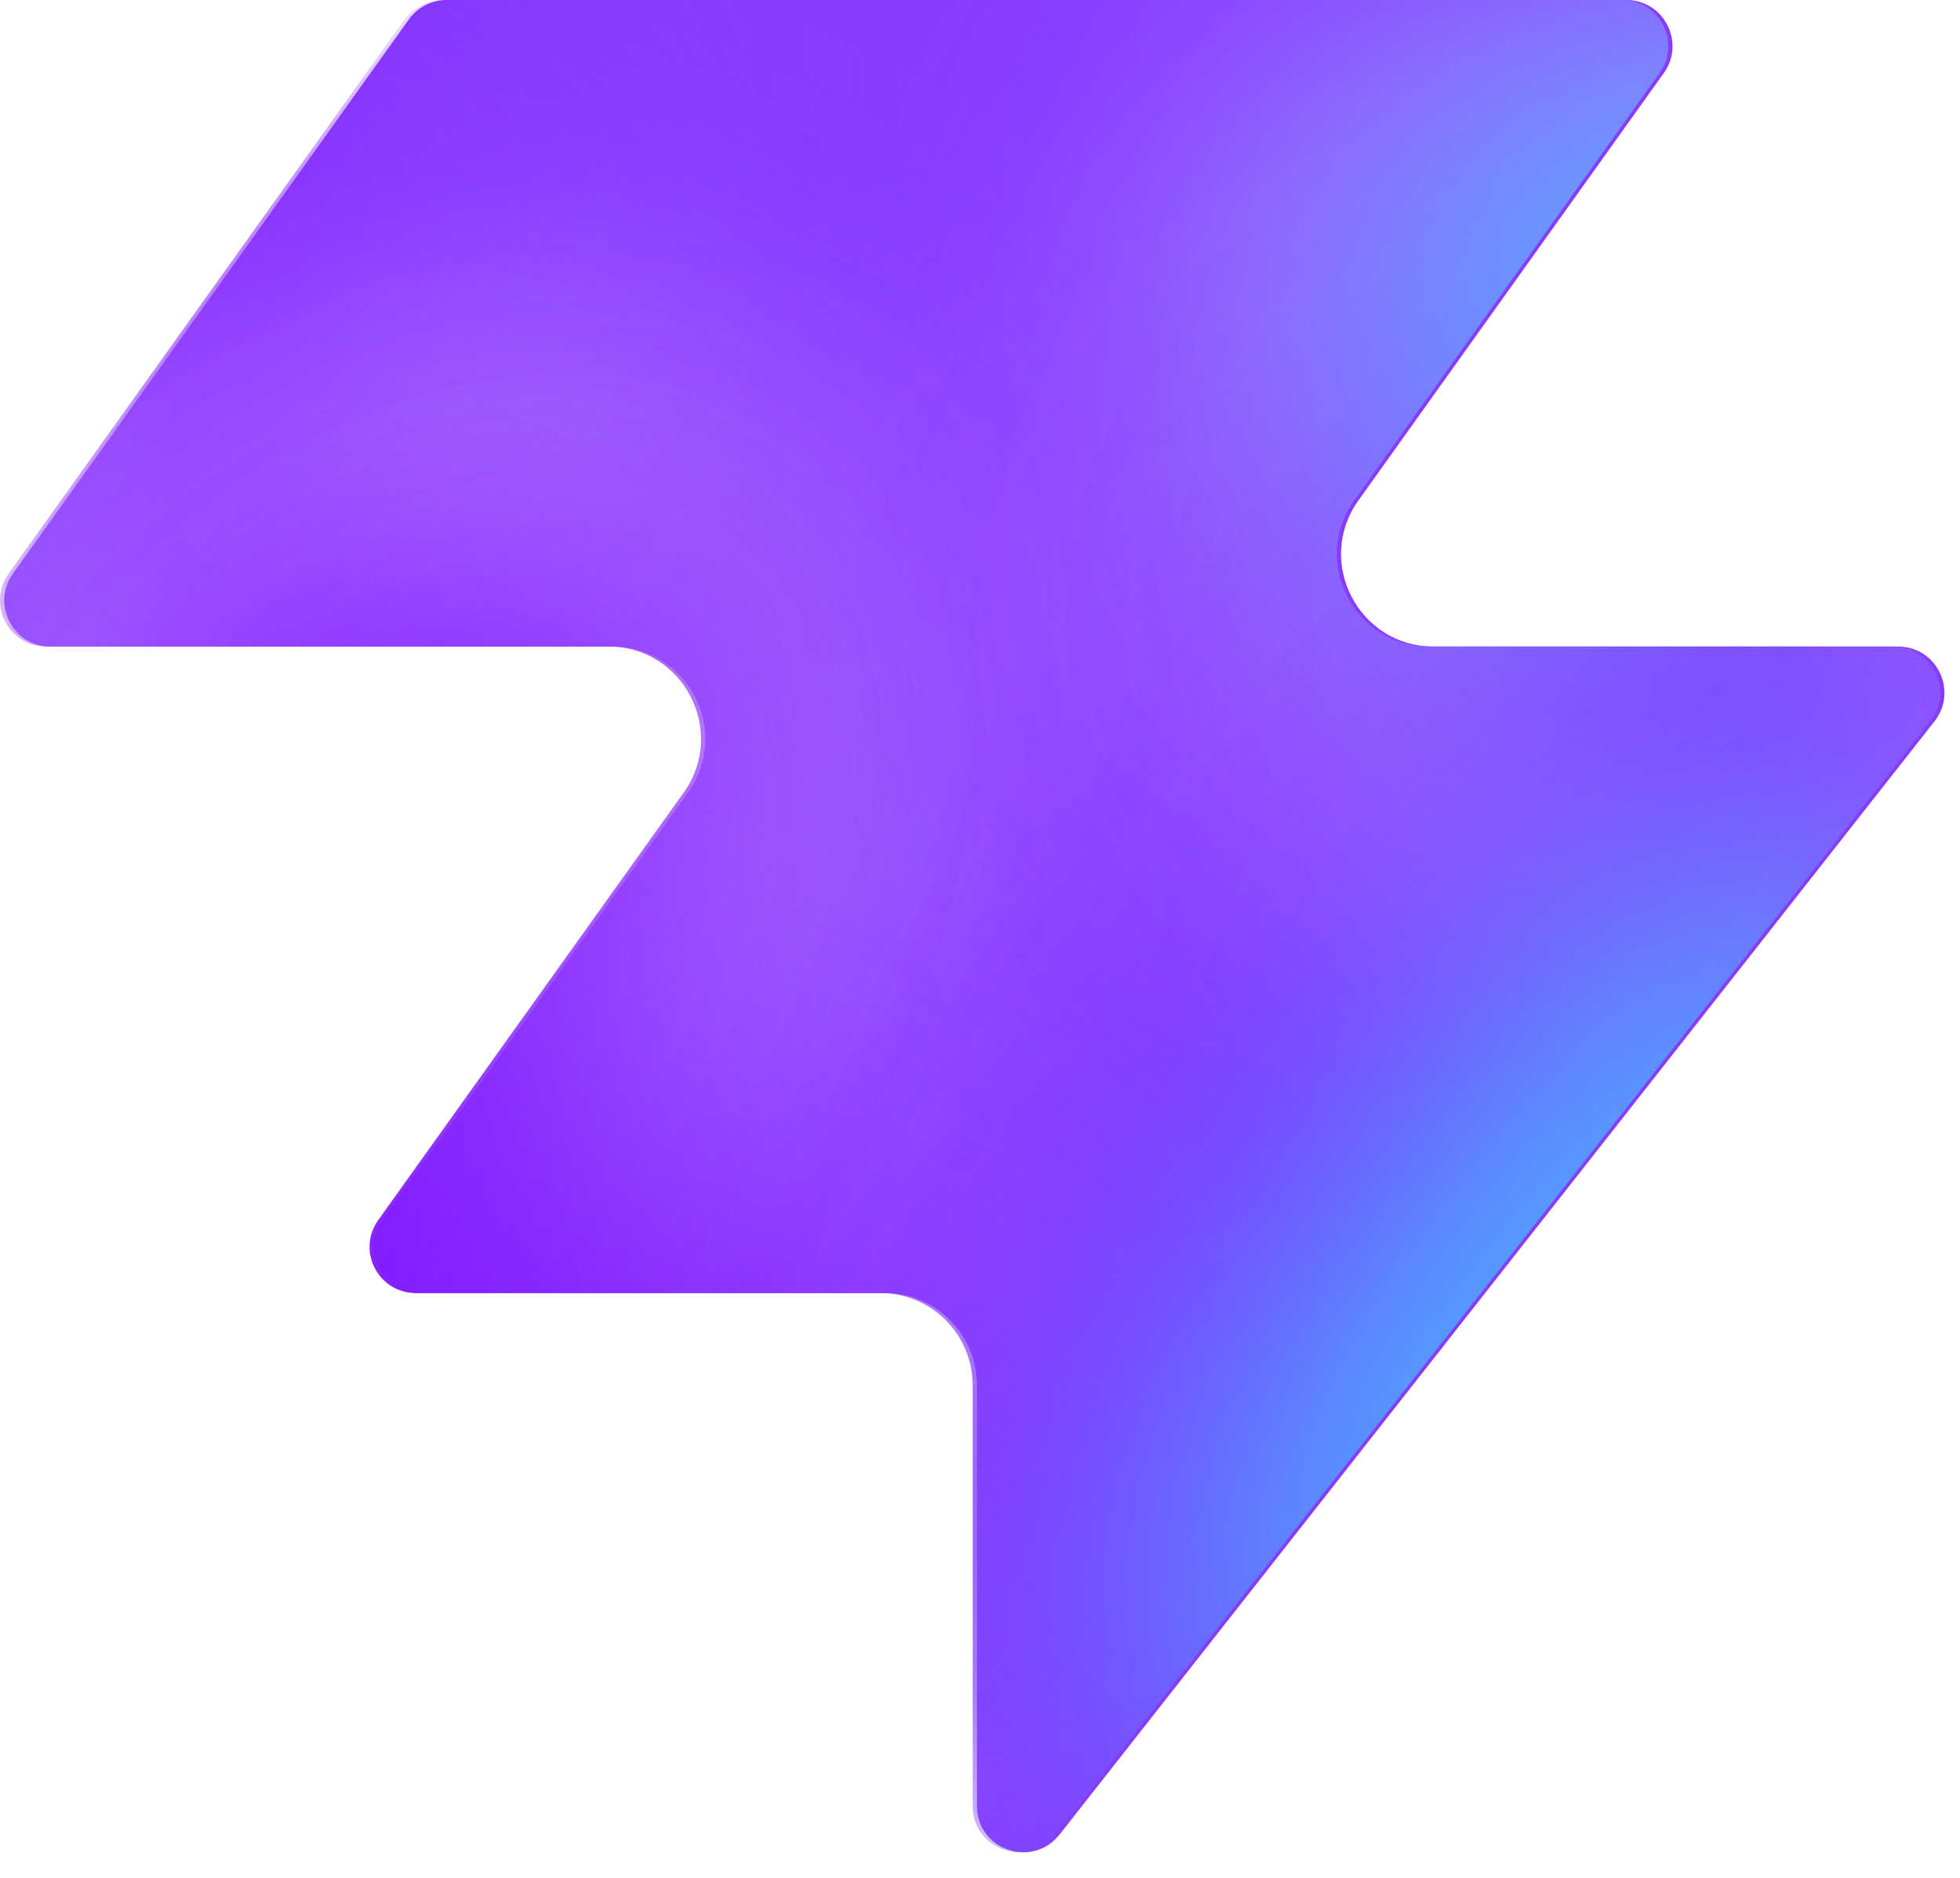
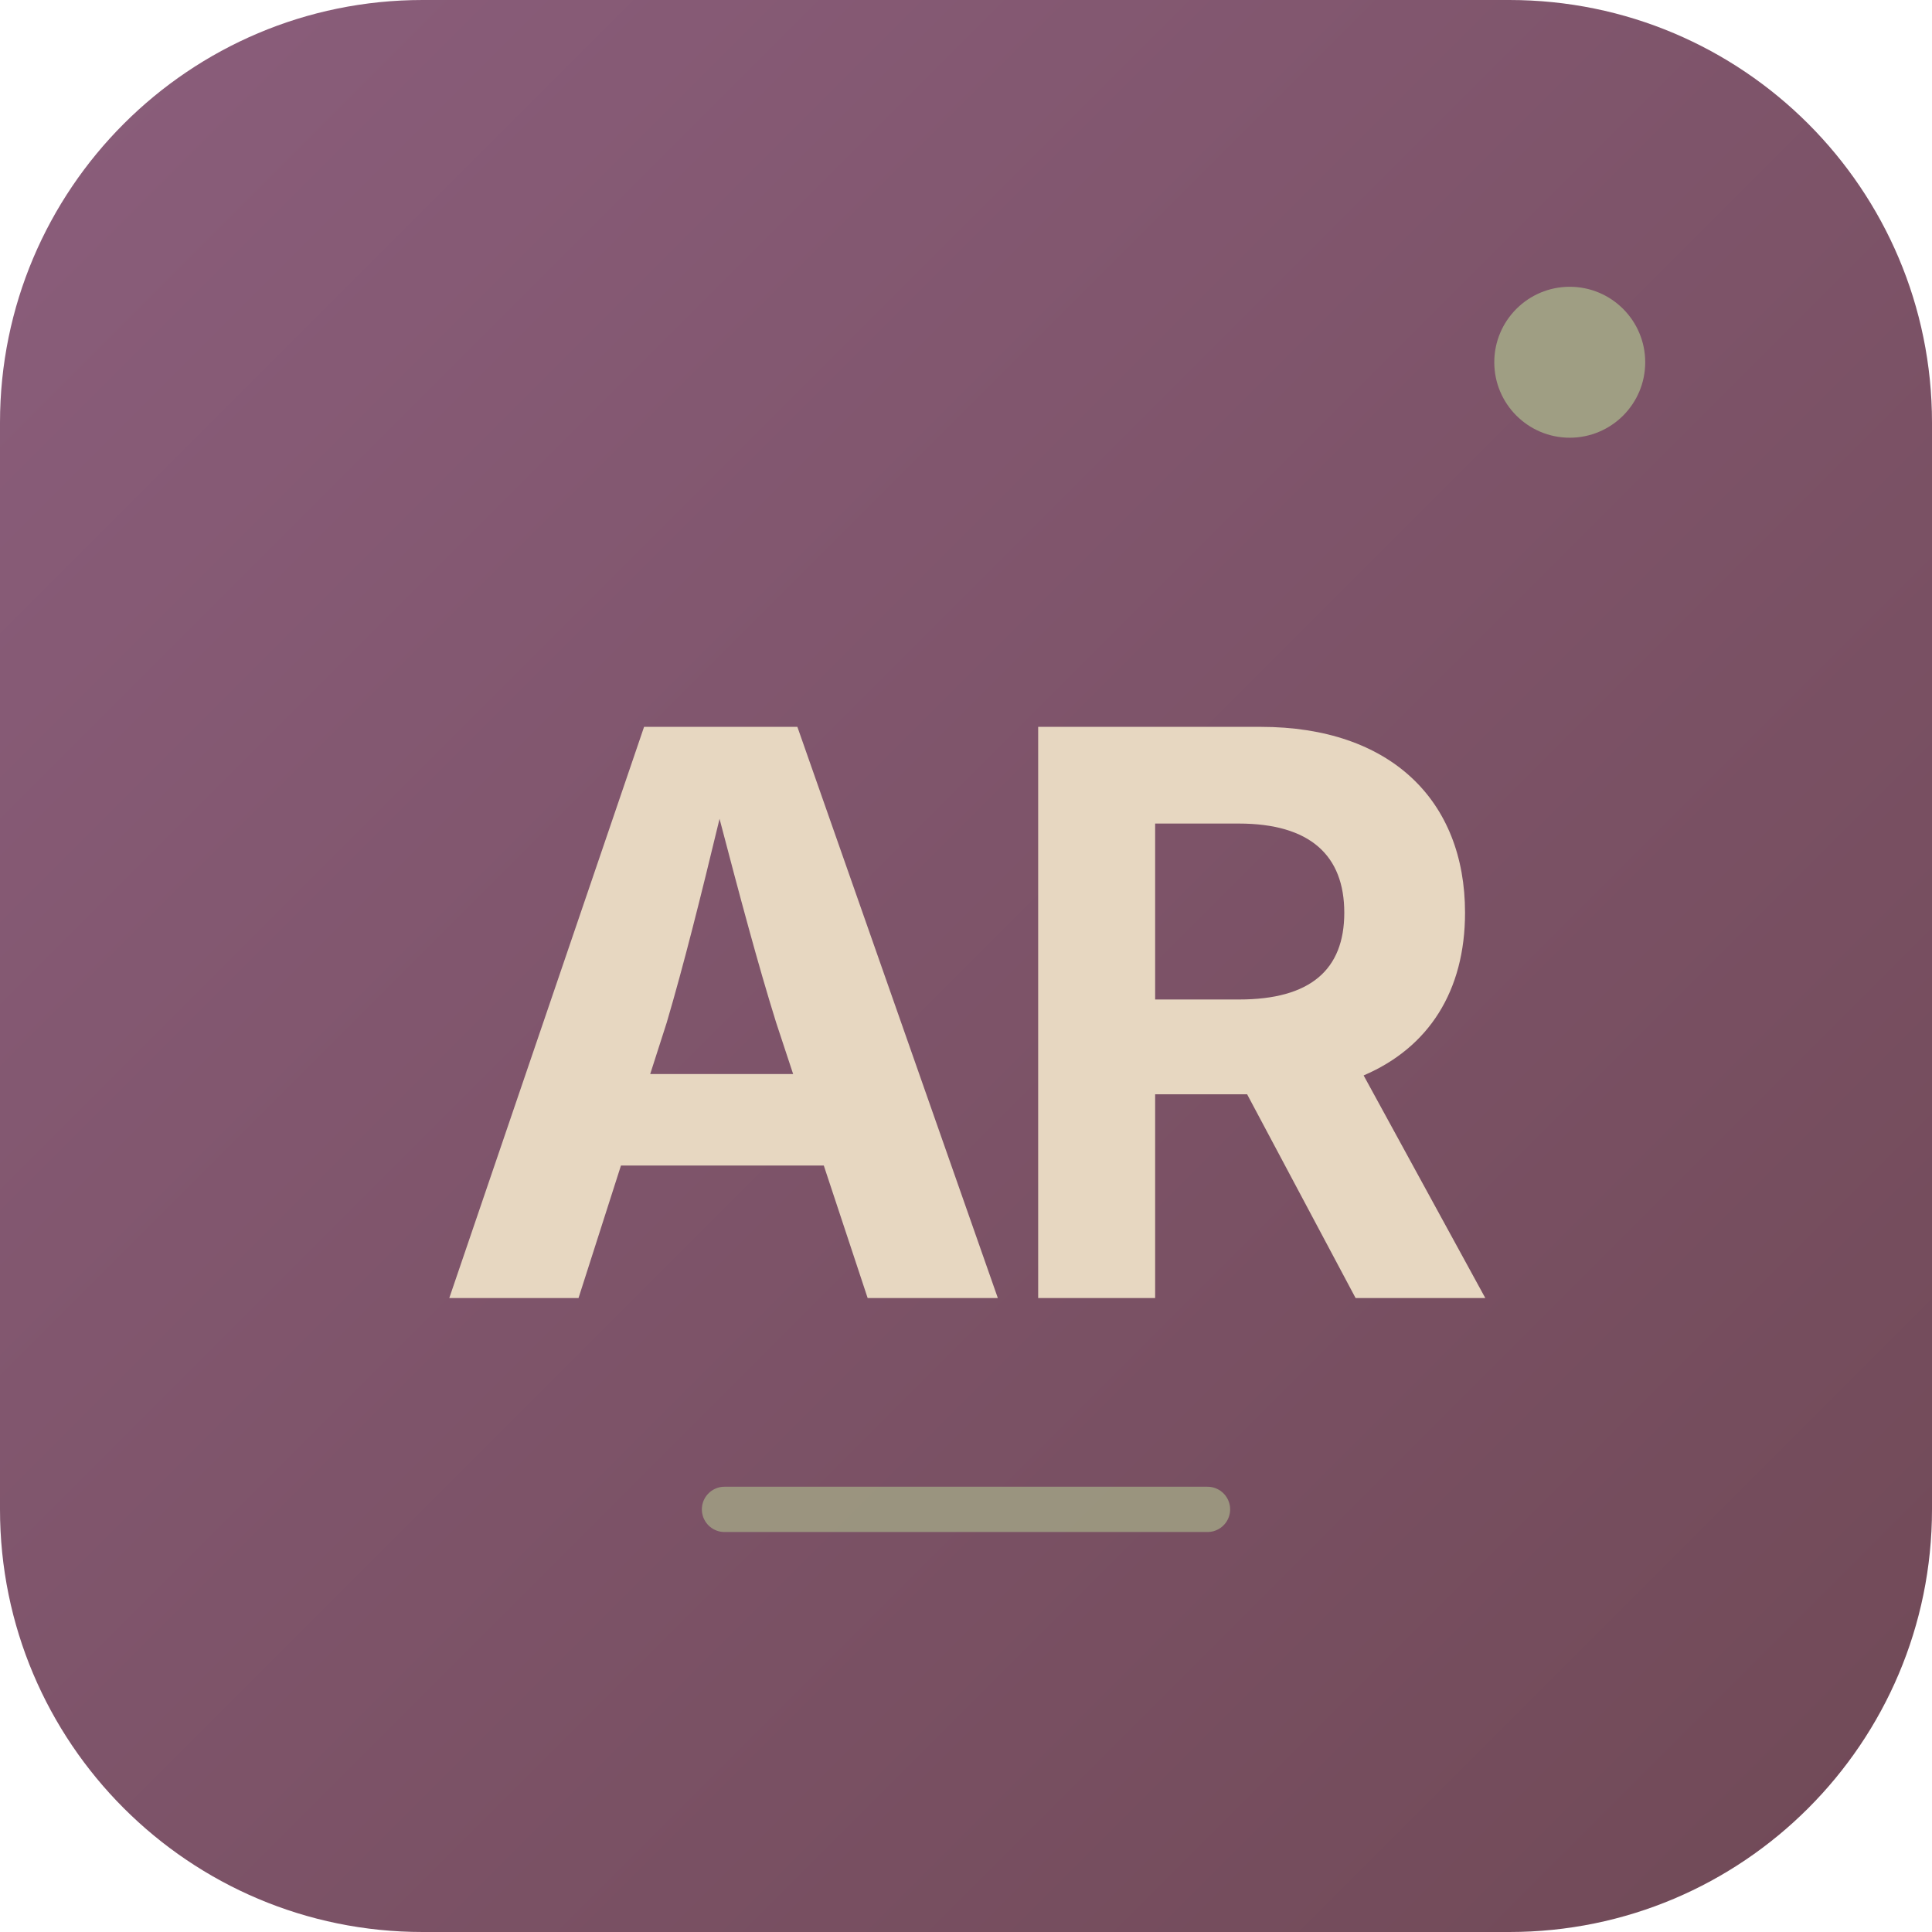
- <svg xmlns="http://www.w3.org/2000/svg" width="48" height="46" fill="none" viewBox="0 0 48 46">
-   <path fill="#863bff" d="M25.946 44.938c-.664.845-2.021.375-2.021-.698V33.937a2.26 2.26 0 0 0-2.262-2.262H10.287c-.92 0-1.456-1.04-.92-1.788l7.48-10.471c1.07-1.497 0-3.578-1.842-3.578H1.237c-.92 0-1.456-1.04-.92-1.788L10.013.474c.214-.297.556-.474.92-.474h28.894c.92 0 1.456 1.04.92 1.788l-7.48 10.471c-1.07 1.498 0 3.579 1.842 3.579h11.377c.943 0 1.473 1.088.89 1.83L25.947 44.94z" style="fill:#863bff;fill:color(display-p3 .525 .23 1);fill-opacity:1" />
-   <mask id="a" width="48" height="46" x="0" y="0" maskUnits="userSpaceOnUse" style="mask-type:alpha">
-     <path fill="#000" d="M25.842 44.938c-.664.844-2.021.375-2.021-.698V33.937a2.26 2.26 0 0 0-2.262-2.262H10.183c-.92 0-1.456-1.04-.92-1.788l7.48-10.471c1.07-1.498 0-3.579-1.842-3.579H1.133c-.92 0-1.456-1.04-.92-1.787L9.91.473c.214-.297.556-.474.92-.474h28.894c.92 0 1.456 1.04.92 1.788l-7.48 10.471c-1.07 1.498 0 3.578 1.842 3.578h11.377c.943 0 1.473 1.088.89 1.832L25.843 44.94z" style="fill:#000;fill-opacity:1" />
-   </mask>
-   <g mask="url(#a)">
-     <g filter="url(#b)">
-       <ellipse cx="5.508" cy="14.704" fill="#ede6ff" rx="5.508" ry="14.704" style="fill:#ede6ff;fill:color(display-p3 .927 .903 1);fill-opacity:1" transform="matrix(.00324 1 1 -.00324 -4.47 31.516)" />
-     </g>
-     <g filter="url(#c)">
-       <ellipse cx="10.399" cy="29.851" fill="#ede6ff" rx="10.399" ry="29.851" style="fill:#ede6ff;fill:color(display-p3 .927 .903 1);fill-opacity:1" transform="matrix(.00324 1 1 -.00324 -39.328 7.883)" />
-     </g>
-     <g filter="url(#d)">
-       <ellipse cx="5.508" cy="30.487" fill="#7e14ff" rx="5.508" ry="30.487" style="fill:#7e14ff;fill:color(display-p3 .492 .077 1);fill-opacity:1" transform="rotate(89.814 -25.913 -14.639)scale(1 -1)" />
-     </g>
-     <g filter="url(#e)">
-       <ellipse cx="5.508" cy="30.599" fill="#7e14ff" rx="5.508" ry="30.599" style="fill:#7e14ff;fill:color(display-p3 .492 .077 1);fill-opacity:1" transform="rotate(89.814 -32.644 -3.334)scale(1 -1)" />
-     </g>
-     <g filter="url(#f)">
-       <ellipse cx="5.508" cy="30.599" fill="#7e14ff" rx="5.508" ry="30.599" style="fill:#7e14ff;fill:color(display-p3 .492 .077 1);fill-opacity:1" transform="matrix(.00324 1 1 -.00324 -34.34 30.47)" />
-     </g>
-     <g filter="url(#g)">
-       <ellipse cx="14.072" cy="22.078" fill="#ede6ff" rx="14.072" ry="22.078" style="fill:#ede6ff;fill:color(display-p3 .927 .903 1);fill-opacity:1" transform="rotate(93.35 24.506 48.493)scale(-1 1)" />
-     </g>
-     <g filter="url(#h)">
-       <ellipse cx="3.47" cy="21.501" fill="#7e14ff" rx="3.47" ry="21.501" style="fill:#7e14ff;fill:color(display-p3 .492 .077 1);fill-opacity:1" transform="rotate(89.009 28.708 47.59)scale(-1 1)" />
-     </g>
-     <g filter="url(#i)">
-       <ellipse cx="3.47" cy="21.501" fill="#7e14ff" rx="3.47" ry="21.501" style="fill:#7e14ff;fill:color(display-p3 .492 .077 1);fill-opacity:1" transform="rotate(89.009 28.708 47.59)scale(-1 1)" />
-     </g>
-     <g filter="url(#j)">
-       <ellipse cx=".387" cy="8.972" fill="#7e14ff" rx="4.407" ry="29.108" style="fill:#7e14ff;fill:color(display-p3 .492 .077 1);fill-opacity:1" transform="rotate(39.51 .387 8.972)" />
-     </g>
-     <g filter="url(#k)">
-       <ellipse cx="47.523" cy="-6.092" fill="#7e14ff" rx="4.407" ry="29.108" style="fill:#7e14ff;fill:color(display-p3 .492 .077 1);fill-opacity:1" transform="rotate(37.892 47.523 -6.092)" />
-     </g>
-     <g filter="url(#l)">
-       <ellipse cx="41.412" cy="6.333" fill="#47bfff" rx="5.971" ry="9.665" style="fill:#47bfff;fill:color(display-p3 .28 .748 1);fill-opacity:1" transform="rotate(37.892 41.412 6.333)" />
-     </g>
-     <g filter="url(#m)">
-       <ellipse cx="-1.879" cy="38.332" fill="#7e14ff" rx="4.407" ry="29.108" style="fill:#7e14ff;fill:color(display-p3 .492 .077 1);fill-opacity:1" transform="rotate(37.892 -1.88 38.332)" />
-     </g>
-     <g filter="url(#n)">
-       <ellipse cx="-1.879" cy="38.332" fill="#7e14ff" rx="4.407" ry="29.108" style="fill:#7e14ff;fill:color(display-p3 .492 .077 1);fill-opacity:1" transform="rotate(37.892 -1.88 38.332)" />
-     </g>
-     <g filter="url(#o)">
-       <ellipse cx="35.651" cy="29.907" fill="#7e14ff" rx="4.407" ry="29.108" style="fill:#7e14ff;fill:color(display-p3 .492 .077 1);fill-opacity:1" transform="rotate(37.892 35.651 29.907)" />
-     </g>
-     <g filter="url(#p)">
-       <ellipse cx="38.418" cy="32.4" fill="#47bfff" rx="5.971" ry="15.297" style="fill:#47bfff;fill:color(display-p3 .28 .748 1);fill-opacity:1" transform="rotate(37.892 38.418 32.4)" />
-     </g>
-   </g>
+ <svg xmlns="http://www.w3.org/2000/svg" viewBox="0 0 64 64" width="64" height="64">
  <defs>
-     <filter id="b" width="60.045" height="41.654" x="-19.77" y="16.149" color-interpolation-filters="sRGB" filterUnits="userSpaceOnUse">
-       <feFlood flood-opacity="0" result="BackgroundImageFix" />
-       <feBlend in="SourceGraphic" in2="BackgroundImageFix" result="shape" />
-       <feGaussianBlur result="effect1_foregroundBlur_2002_17158" stdDeviation="7.659" />
-     </filter>
-     <filter id="c" width="90.34" height="51.437" x="-54.613" y="-7.533" color-interpolation-filters="sRGB" filterUnits="userSpaceOnUse">
-       <feFlood flood-opacity="0" result="BackgroundImageFix" />
-       <feBlend in="SourceGraphic" in2="BackgroundImageFix" result="shape" />
-       <feGaussianBlur result="effect1_foregroundBlur_2002_17158" stdDeviation="7.659" />
-     </filter>
-     <filter id="d" width="79.355" height="29.4" x="-49.64" y="2.03" color-interpolation-filters="sRGB" filterUnits="userSpaceOnUse">
-       <feFlood flood-opacity="0" result="BackgroundImageFix" />
-       <feBlend in="SourceGraphic" in2="BackgroundImageFix" result="shape" />
-       <feGaussianBlur result="effect1_foregroundBlur_2002_17158" stdDeviation="4.596" />
-     </filter>
-     <filter id="e" width="79.579" height="29.4" x="-45.045" y="20.029" color-interpolation-filters="sRGB" filterUnits="userSpaceOnUse">
-       <feFlood flood-opacity="0" result="BackgroundImageFix" />
-       <feBlend in="SourceGraphic" in2="BackgroundImageFix" result="shape" />
-       <feGaussianBlur result="effect1_foregroundBlur_2002_17158" stdDeviation="4.596" />
-     </filter>
-     <filter id="f" width="79.579" height="29.4" x="-43.513" y="21.178" color-interpolation-filters="sRGB" filterUnits="userSpaceOnUse">
-       <feFlood flood-opacity="0" result="BackgroundImageFix" />
-       <feBlend in="SourceGraphic" in2="BackgroundImageFix" result="shape" />
-       <feGaussianBlur result="effect1_foregroundBlur_2002_17158" stdDeviation="4.596" />
-     </filter>
-     <filter id="g" width="74.749" height="58.852" x="15.756" y="-17.901" color-interpolation-filters="sRGB" filterUnits="userSpaceOnUse">
-       <feFlood flood-opacity="0" result="BackgroundImageFix" />
-       <feBlend in="SourceGraphic" in2="BackgroundImageFix" result="shape" />
-       <feGaussianBlur result="effect1_foregroundBlur_2002_17158" stdDeviation="7.659" />
-     </filter>
-     <filter id="h" width="61.377" height="25.362" x="23.548" y="2.284" color-interpolation-filters="sRGB" filterUnits="userSpaceOnUse">
-       <feFlood flood-opacity="0" result="BackgroundImageFix" />
-       <feBlend in="SourceGraphic" in2="BackgroundImageFix" result="shape" />
-       <feGaussianBlur result="effect1_foregroundBlur_2002_17158" stdDeviation="4.596" />
-     </filter>
-     <filter id="i" width="61.377" height="25.362" x="23.548" y="2.284" color-interpolation-filters="sRGB" filterUnits="userSpaceOnUse">
-       <feFlood flood-opacity="0" result="BackgroundImageFix" />
-       <feBlend in="SourceGraphic" in2="BackgroundImageFix" result="shape" />
-       <feGaussianBlur result="effect1_foregroundBlur_2002_17158" stdDeviation="4.596" />
-     </filter>
-     <filter id="j" width="56.045" height="63.649" x="-27.636" y="-22.853" color-interpolation-filters="sRGB" filterUnits="userSpaceOnUse">
-       <feFlood flood-opacity="0" result="BackgroundImageFix" />
-       <feBlend in="SourceGraphic" in2="BackgroundImageFix" result="shape" />
-       <feGaussianBlur result="effect1_foregroundBlur_2002_17158" stdDeviation="4.596" />
-     </filter>
-     <filter id="k" width="54.814" height="64.646" x="20.116" y="-38.415" color-interpolation-filters="sRGB" filterUnits="userSpaceOnUse">
-       <feFlood flood-opacity="0" result="BackgroundImageFix" />
-       <feBlend in="SourceGraphic" in2="BackgroundImageFix" result="shape" />
-       <feGaussianBlur result="effect1_foregroundBlur_2002_17158" stdDeviation="4.596" />
-     </filter>
-     <filter id="l" width="33.541" height="35.313" x="24.641" y="-11.323" color-interpolation-filters="sRGB" filterUnits="userSpaceOnUse">
-       <feFlood flood-opacity="0" result="BackgroundImageFix" />
-       <feBlend in="SourceGraphic" in2="BackgroundImageFix" result="shape" />
-       <feGaussianBlur result="effect1_foregroundBlur_2002_17158" stdDeviation="4.596" />
-     </filter>
-     <filter id="m" width="54.814" height="64.646" x="-29.286" y="6.009" color-interpolation-filters="sRGB" filterUnits="userSpaceOnUse">
-       <feFlood flood-opacity="0" result="BackgroundImageFix" />
-       <feBlend in="SourceGraphic" in2="BackgroundImageFix" result="shape" />
-       <feGaussianBlur result="effect1_foregroundBlur_2002_17158" stdDeviation="4.596" />
-     </filter>
-     <filter id="n" width="54.814" height="64.646" x="-29.286" y="6.009" color-interpolation-filters="sRGB" filterUnits="userSpaceOnUse">
-       <feFlood flood-opacity="0" result="BackgroundImageFix" />
-       <feBlend in="SourceGraphic" in2="BackgroundImageFix" result="shape" />
-       <feGaussianBlur result="effect1_foregroundBlur_2002_17158" stdDeviation="4.596" />
-     </filter>
-     <filter id="o" width="54.814" height="64.646" x="8.244" y="-2.416" color-interpolation-filters="sRGB" filterUnits="userSpaceOnUse">
-       <feFlood flood-opacity="0" result="BackgroundImageFix" />
-       <feBlend in="SourceGraphic" in2="BackgroundImageFix" result="shape" />
-       <feGaussianBlur result="effect1_foregroundBlur_2002_17158" stdDeviation="4.596" />
-     </filter>
-     <filter id="p" width="39.409" height="43.623" x="18.713" y="10.588" color-interpolation-filters="sRGB" filterUnits="userSpaceOnUse">
-       <feFlood flood-opacity="0" result="BackgroundImageFix" />
-       <feBlend in="SourceGraphic" in2="BackgroundImageFix" result="shape" />
-       <feGaussianBlur result="effect1_foregroundBlur_2002_17158" stdDeviation="4.596" />
-     </filter>
+     <linearGradient id="bg" x1="0" y1="0" x2="1" y2="1">
+       <stop offset="0%" stop-color="#8B5E7C" />
+       <stop offset="100%" stop-color="#704956" />
+     </linearGradient>
  </defs>
+   <rect x="0" y="0" width="64" height="64" rx="14" ry="14" fill="url(#bg)" />
+   <circle cx="52" cy="12" r="2.5" fill="#A8B08A" opacity="0.8" />
+   <text x="32" y="43" font-family="'Inter', 'Helvetica Neue', Arial, sans-serif" font-size="26" font-weight="700" fill="#E7D7C1" text-anchor="middle" letter-spacing="-1">AR</text>
+   <line x1="24" y1="50" x2="40" y2="50" stroke="#A8B08A" stroke-width="1.5" stroke-linecap="round" opacity="0.7" />
</svg>
